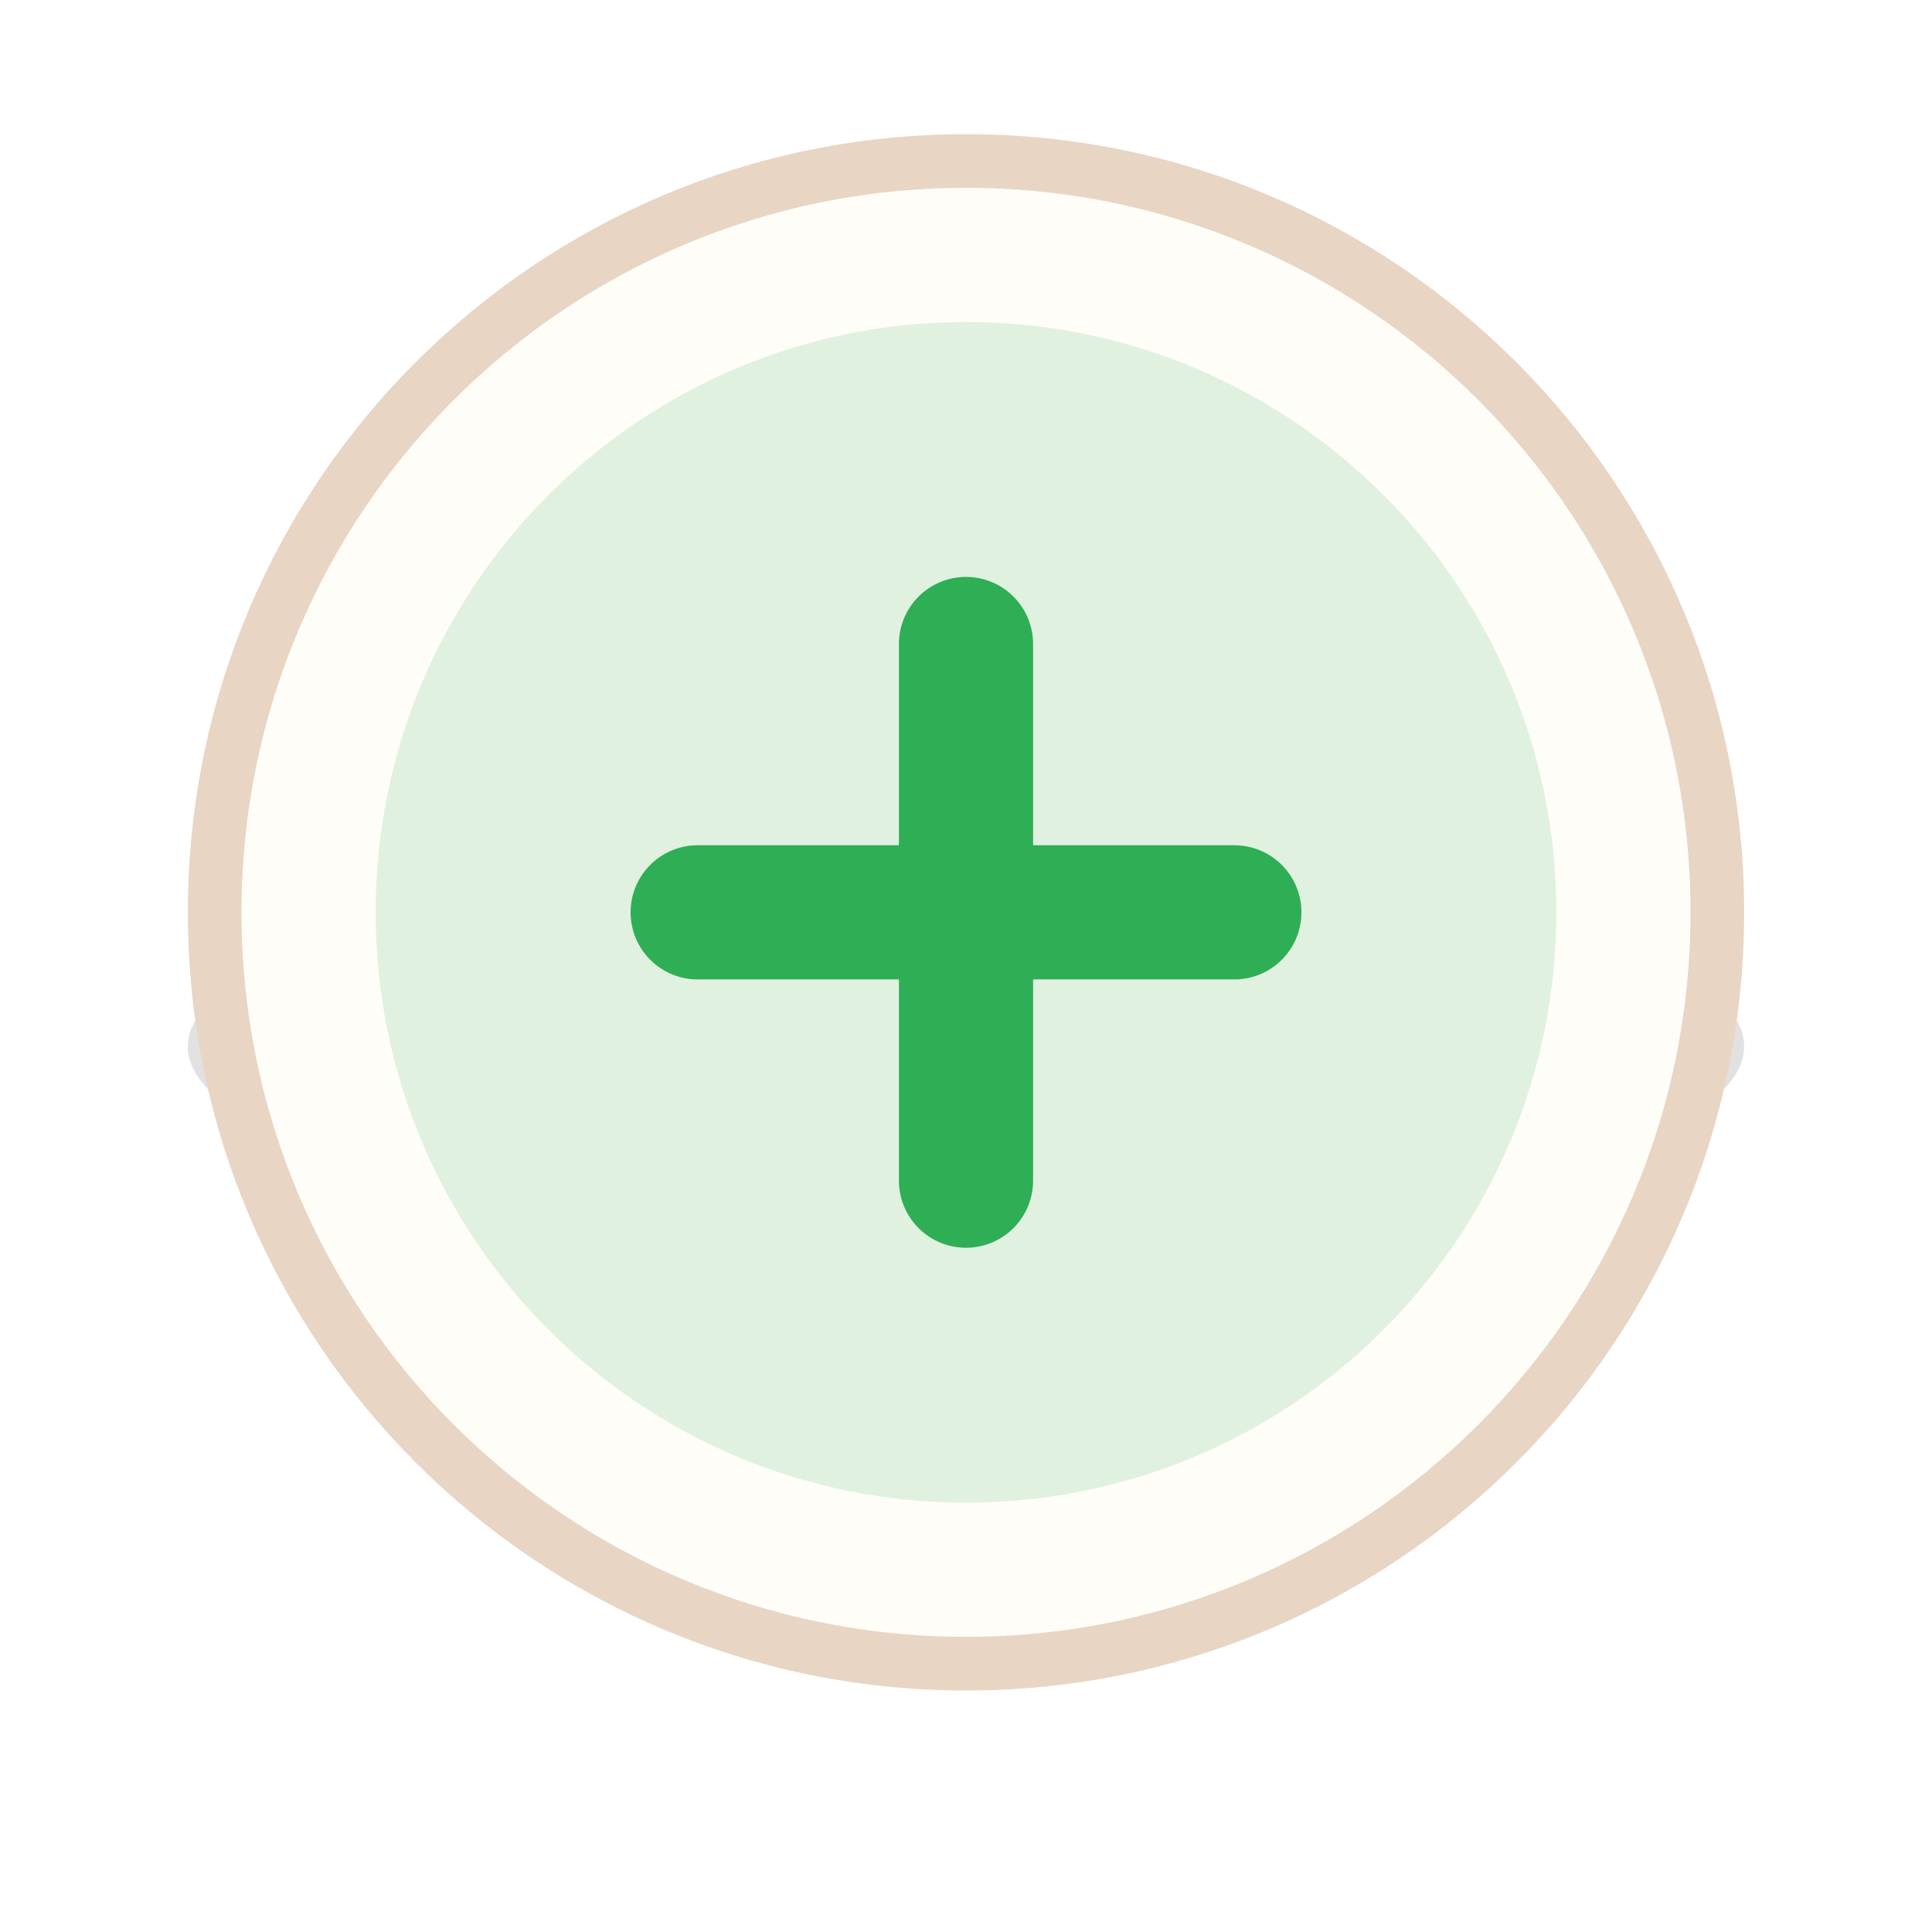
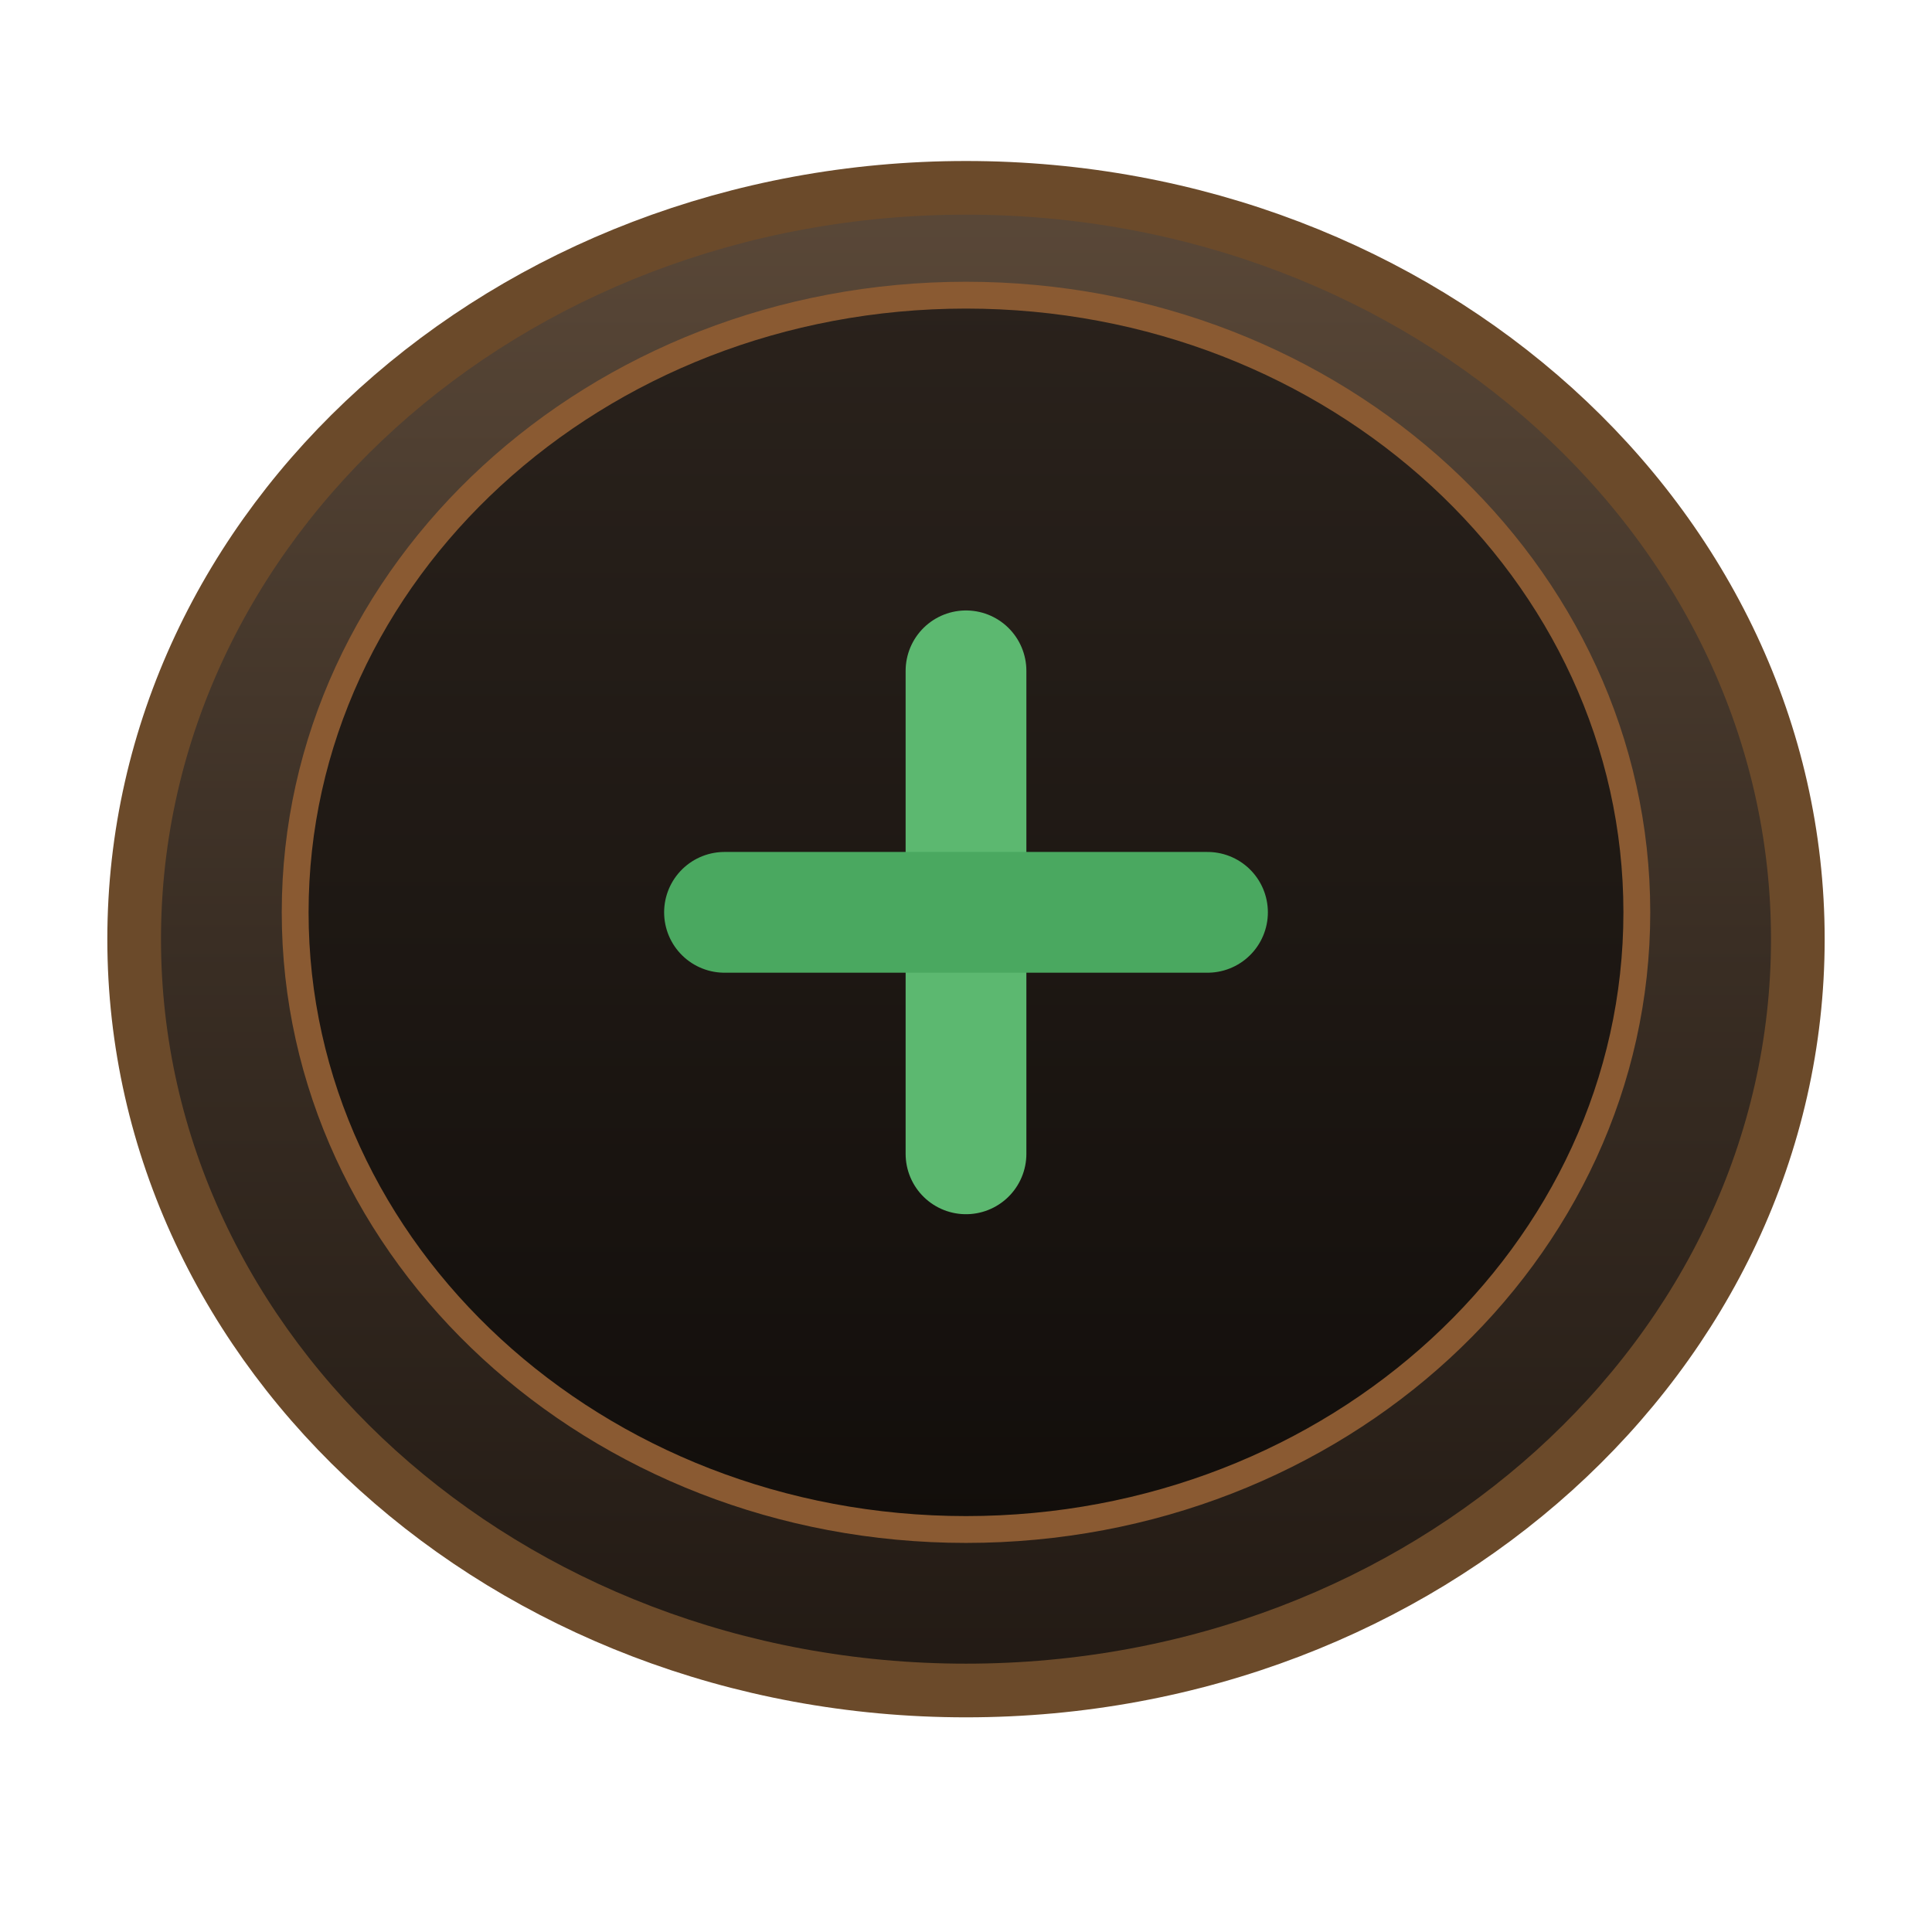
<svg xmlns="http://www.w3.org/2000/svg" viewBox="0 0 144 144" width="144" height="144">
-   <ellipse cx="72" cy="78" rx="58" ry="14" fill="#000000" opacity="0.12" />
-   <circle cx="72" cy="68" r="56" fill="#FFFDF8" stroke="#E8D5C4" stroke-width="4" />
-   <circle cx="72" cy="68" r="44" fill="#2EAE55" opacity="0.15" />
-   <line x1="72" y1="48" x2="72" y2="88" stroke="#2EAE55" stroke-width="10" stroke-linecap="round" />
-   <line x1="52" y1="68" x2="92" y2="68" stroke="#2EAE55" stroke-width="10" stroke-linecap="round" />
+   <defs>
+     <linearGradient id="bezel" x1="0" y1="0" x2="0" y2="1">
+       <stop offset="0%" stop-color="#5a4838" />
+       <stop offset="50%" stop-color="#3a2e24" />
+       <stop offset="100%" stop-color="#221a14" />
+     </linearGradient>
+     <linearGradient id="well" x1="0" y1="0" x2="0" y2="1">
+       <stop offset="0%" stop-color="#2a221c" />
+       <stop offset="100%" stop-color="#120e0b" />
+     </linearGradient>
+   </defs>
+   <ellipse cx="72" cy="82" rx="58" ry="12" fill="#000000" opacity="0.32" />
+   <ellipse cx="72" cy="70" rx="62" ry="56" fill="url(#bezel)" stroke="#6b4a2a" stroke-width="4" />
+   <ellipse cx="72" cy="68" rx="50" ry="46" fill="url(#well)" stroke="#8a5a32" stroke-width="2" />
+   <line x1="72" y1="50" x2="72" y2="86" stroke="#5cb870" stroke-width="9" stroke-linecap="round" />
+   <line x1="54" y1="68" x2="90" y2="68" stroke="#4aa860" stroke-width="9" stroke-linecap="round" />
</svg>
